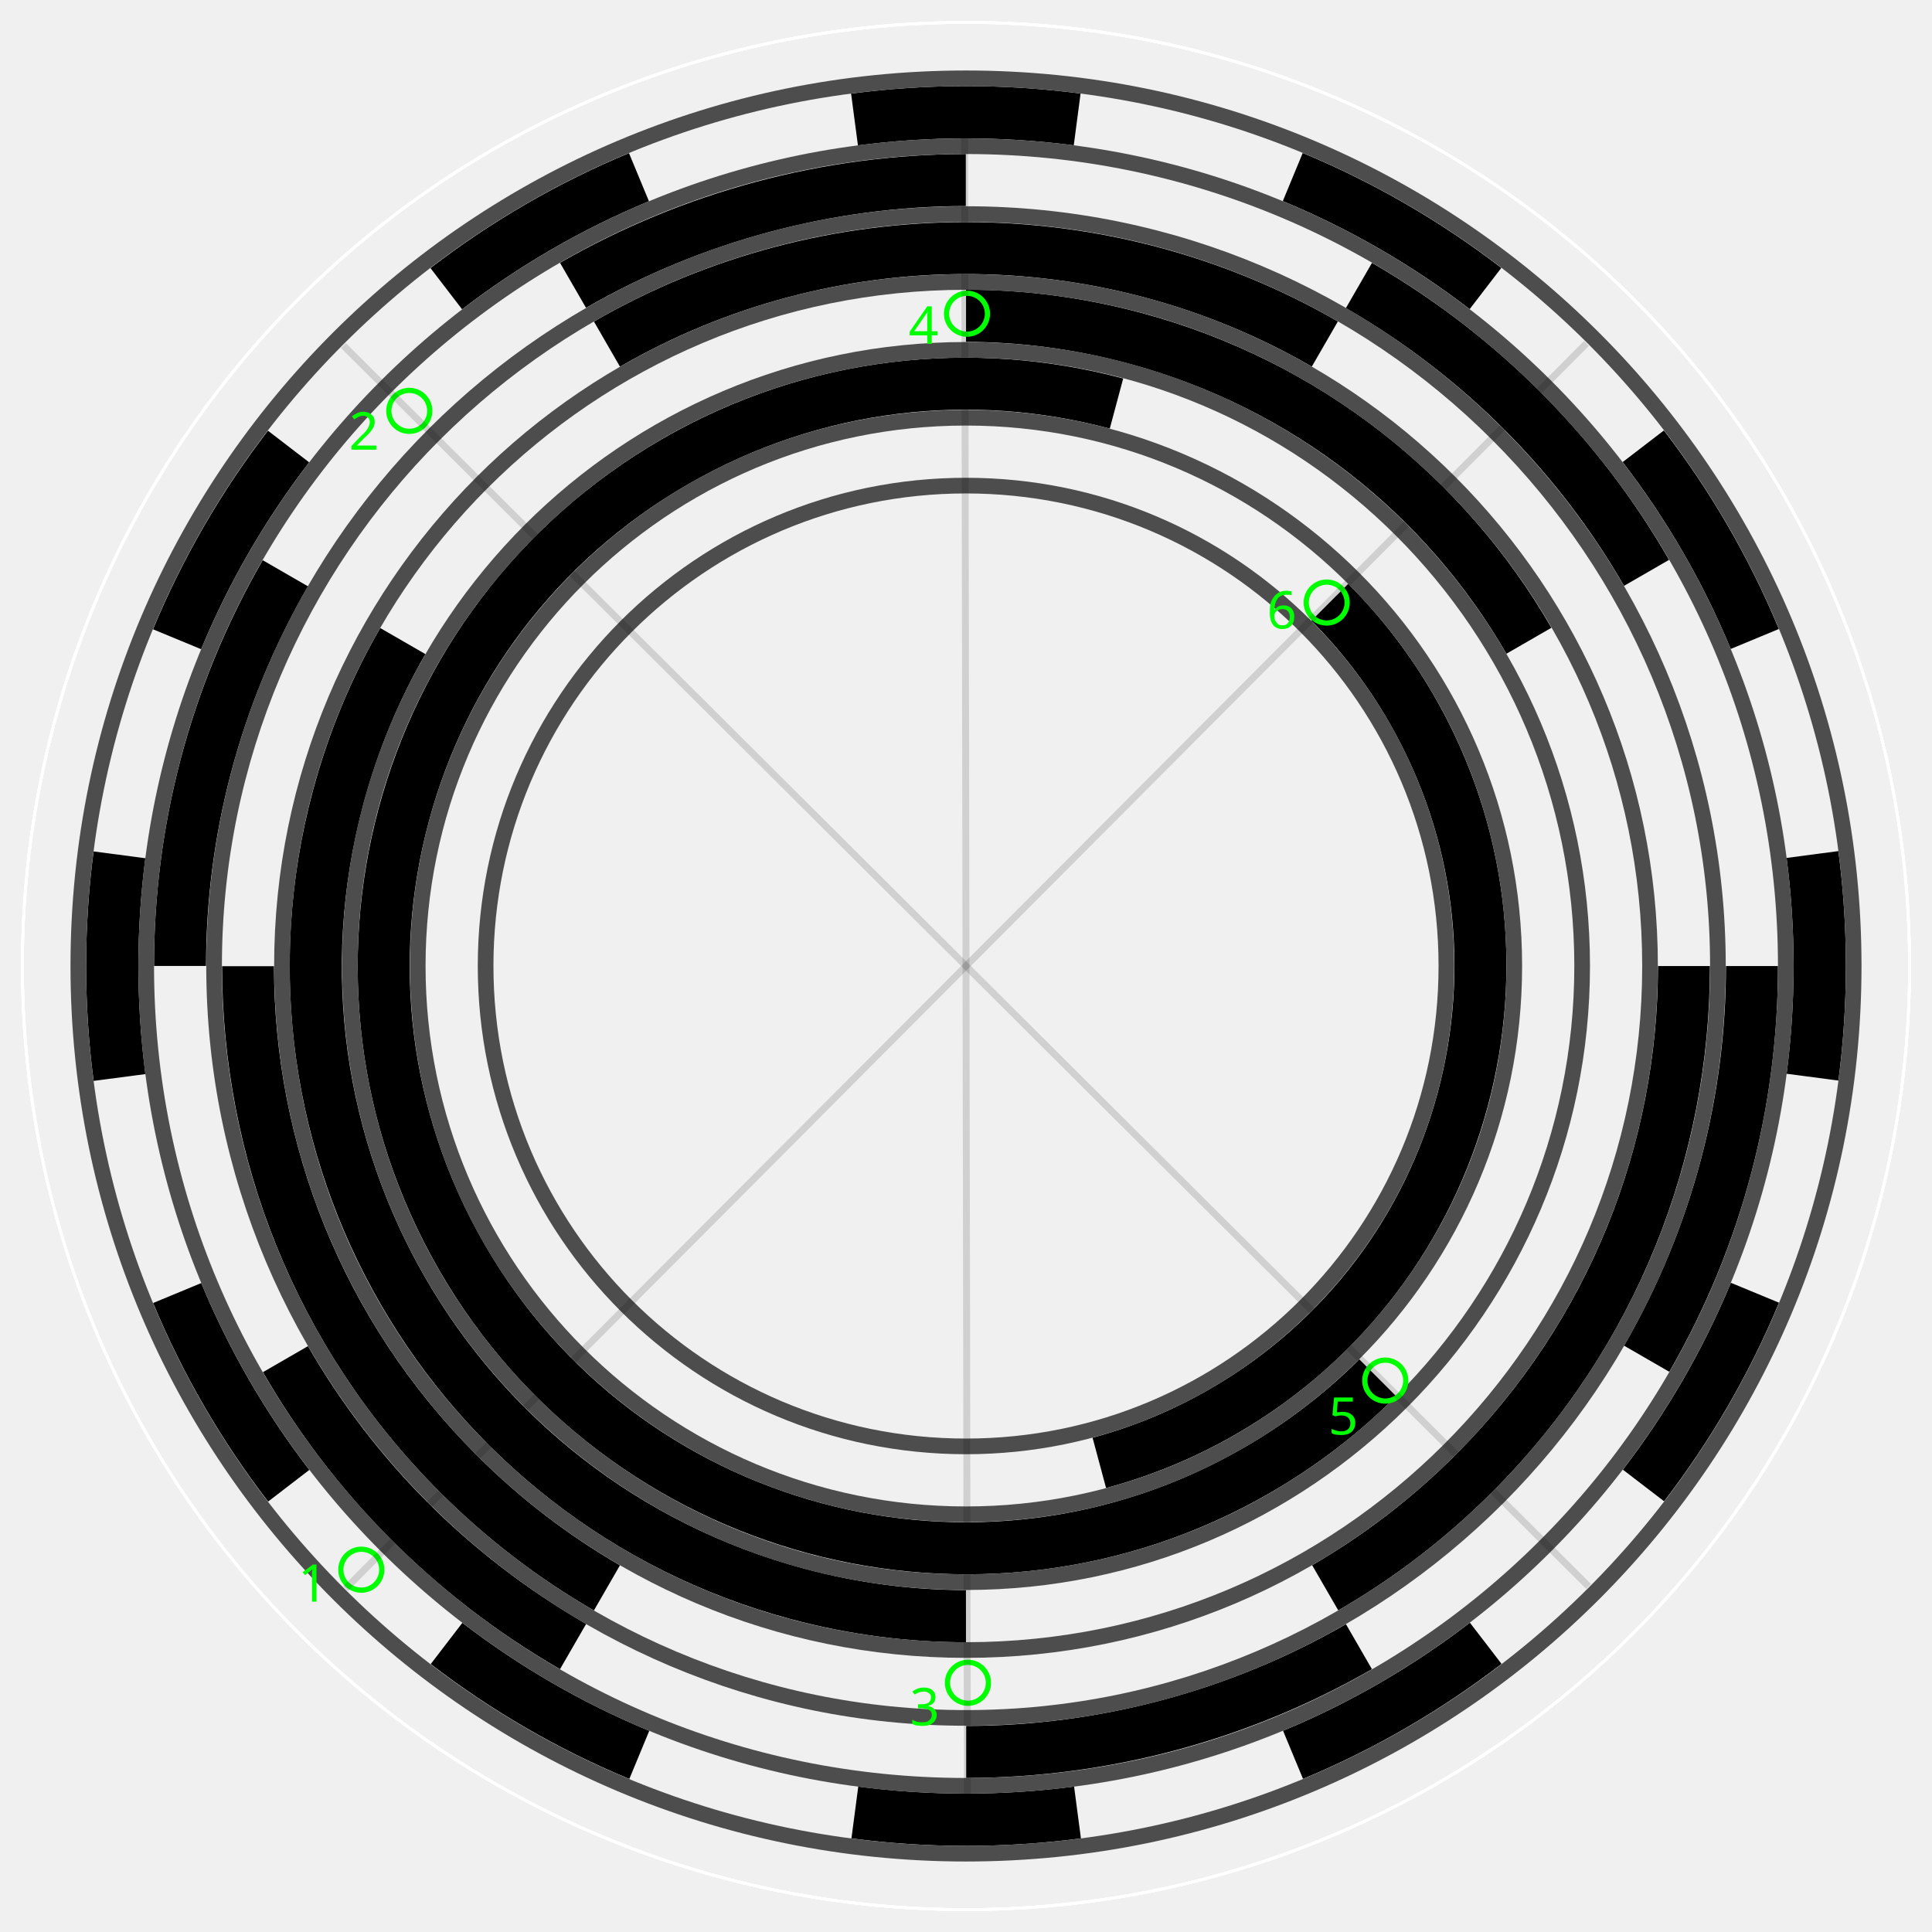
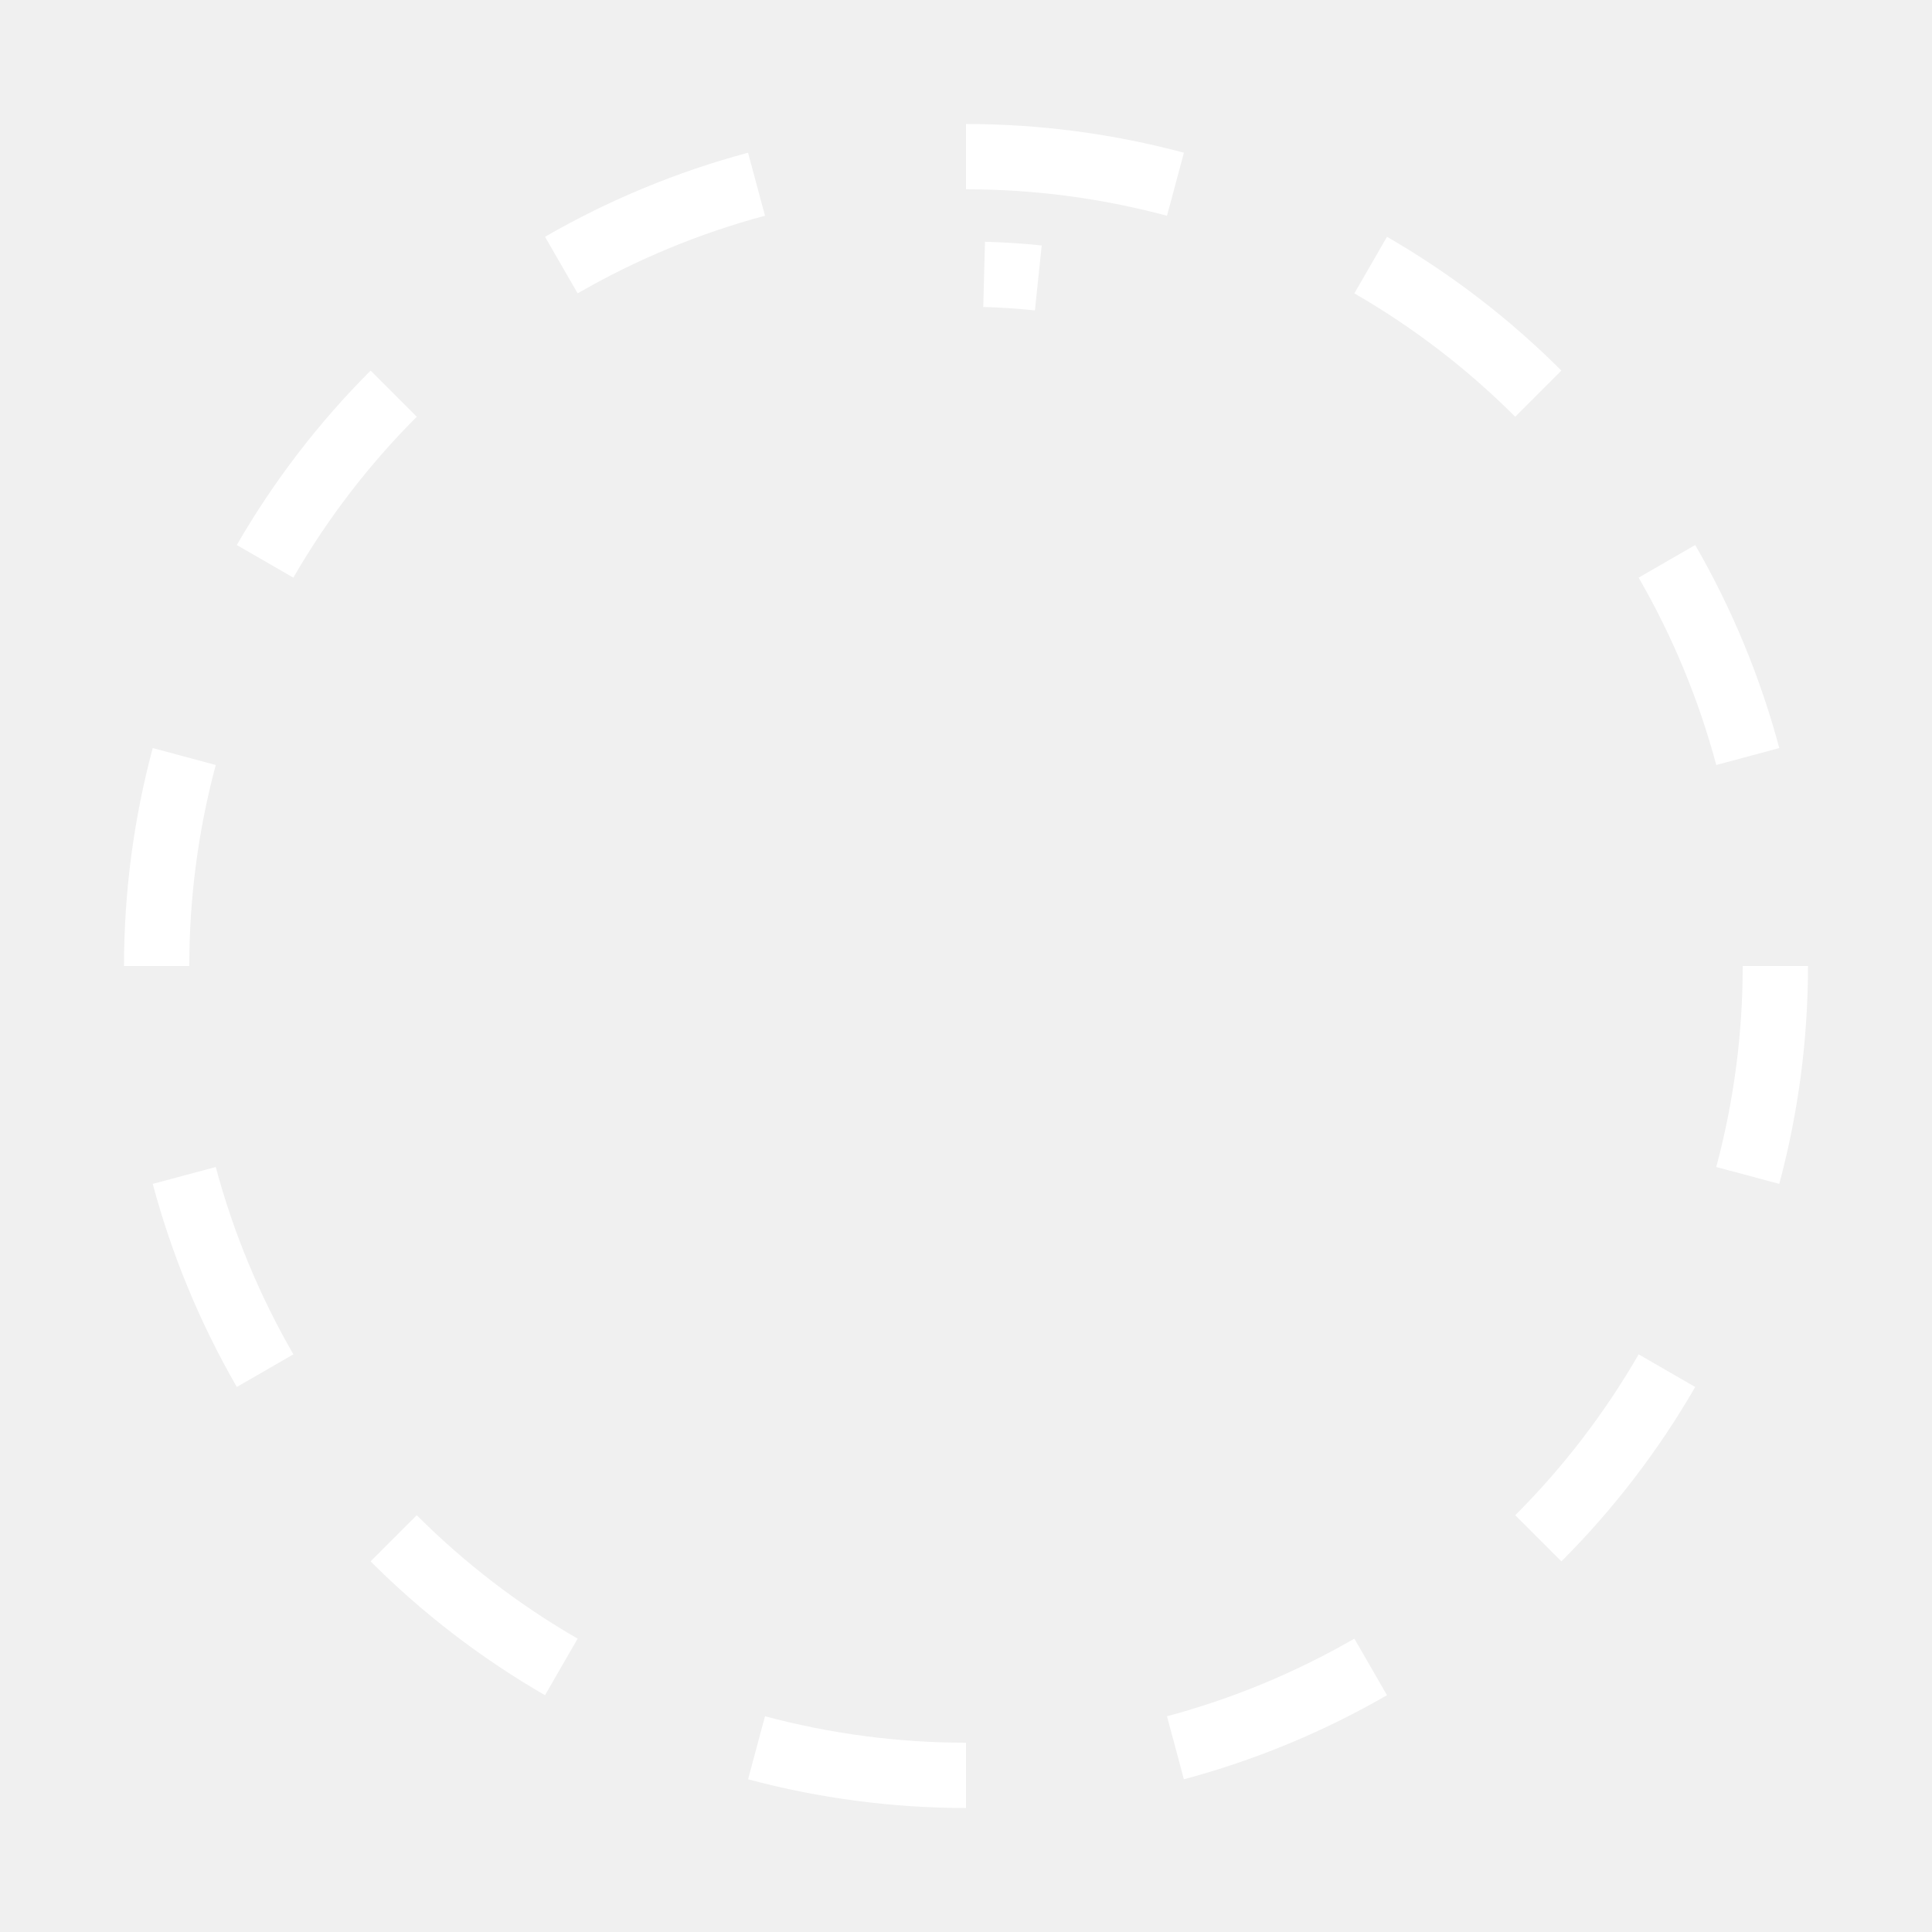
<svg xmlns="http://www.w3.org/2000/svg" width="74mm" height="74mm" viewBox="0 0 74 74" version="1.1" id="svg3623">
  <defs id="defs3620">
    </defs>
  <g id="tPlace" transform="translate(36)">
-     <g id="g1838" transform="matrix(0.7933533,0.6087614,0.6087614,-0.7933533,-22.31748,65.74517)">
-       <path style="fill:#000000;stroke-width:1.5;stroke-linecap:round;stroke-linejoin:round" d="m 17.429,24.403 -1.584,1.214 c 0.97,1.268 1.793,2.68 2.433,4.226 C 22.235,39.396 17.709,50.321 8.157,54.278 6.61,54.919 5.027,55.335 3.444,55.546 l 0.26,1.979 C 5.458,57.294 7.211,56.834 8.922,56.125 19.473,51.755 24.496,39.63 20.125,29.078 19.417,27.369 18.504,25.806 17.429,24.403 Z" id="path940" />
-       <circle style="opacity:1;fill:none;stroke:#ffffff;stroke-width:0.1;stroke-linecap:round;stroke-linejoin:round;stroke-miterlimit:4;stroke-dasharray:none" id="path1331" cx="1" cy="37" r="36.137" />
-     </g>
-     <g id="g1834" transform="matrix(0.6087614,-0.7933533,-0.7933533,-0.6087614,29.74528,60.31746)">
-       <path style="fill:#000000;stroke-width:1.5;stroke-linecap:round;stroke-linejoin:round" d="M -7.916,15.473 C -19.794,20.393 -25.446,34.039 -20.526,45.917 -15.606,57.795 -1.961,63.447 9.917,58.527 15.853,56.068 20.234,51.43 22.518,45.922 L 20.682,45.161 C 18.596,50.192 14.589,54.428 9.152,56.68 -1.727,61.186 -14.171,56.03 -18.677,45.151 -23.184,34.272 -18.03,21.829 -7.15,17.323 -5.389,16.593 -3.586,16.117 -1.782,15.878 l -0.261,-1.981 c -1.975,0.26 -3.947,0.779 -5.873,1.576 z" id="path930" />
-       <circle style="fill:none;stroke:#ffffff;stroke-width:0.1;stroke-linecap:round;stroke-linejoin:round;stroke-miterlimit:4;stroke-dasharray:none" id="path1331-9" cx="1" cy="37" r="36.137" />
-     </g>
-     <g id="g1830" transform="matrix(0.9914449,-0.1305262,-0.1305262,-0.9914449,4.838017,73.81386)">
-       <path id="path928" style="fill:#000000;stroke-width:1.5;stroke-linecap:round;stroke-linejoin:round" d="M -8.911,13.071 C -22.116,18.541 -28.398,33.708 -22.929,46.912 c 0.886,2.139 2.028,4.096 3.374,5.851 l 1.585,-1.216 c -1.239,-1.62 -2.292,-3.426 -3.11,-5.401 -5.056,-12.206 0.728,-26.17 12.934,-31.226 1.977,-0.819 4,-1.352 6.024,-1.62 L -2.382,11.319 c -2.195,0.289 -4.388,0.866 -6.529,1.753 z M 23.083,46.156 c -2.341,5.645 -6.837,10.397 -12.937,12.924 -1.977,0.819 -4,1.352 -6.024,1.621 l 0.261,1.981 c 2.195,-0.289 4.388,-0.866 6.53,-1.753 6.6,-2.734 11.47,-7.889 14.008,-14.012 z" />
-       <circle style="fill:none;stroke:#ffffff;stroke-width:0.1;stroke-linecap:round;stroke-linejoin:round;stroke-miterlimit:4;stroke-dasharray:none" id="path1331-6" cx="1" cy="37" r="36.137" />
-     </g>
-     <g id="g1826" transform="matrix(-0.3826834,0.9238795,0.9238795,0.3826834,-32.80073,21.91675)">
-       <path id="path924" style="fill:#000000;stroke-width:1.5;stroke-linecap:round;stroke-linejoin:round" d="m -16.352,14.387 c -8.051,6.175 -12.232,16.266 -10.908,26.325 l 1.981,-0.261 c -1.24,-9.362 2.645,-18.738 10.143,-24.48 z m 28.264,-3.709 -0.761,1.837 c 6.26,2.595 11.53,7.581 14.332,14.344 0.908,2.192 1.498,4.436 1.797,6.68 L 29.26,33.279 C 28.941,30.863 28.308,28.45 27.331,26.094 24.323,18.831 18.649,13.471 11.912,10.679 Z m -21.054,50.81 -0.761,1.837 c 6.74,2.792 14.545,3.015 21.81,0.006 2.354,-0.975 4.507,-2.232 6.439,-3.713 l -1.216,-1.586 c -1.797,1.375 -3.799,2.542 -5.989,3.45 -6.766,2.802 -14.02,2.6 -20.283,0.006 z" />
-       <circle style="fill:none;stroke:#ffffff;stroke-width:0.1;stroke-linecap:round;stroke-linejoin:round;stroke-miterlimit:4;stroke-dasharray:none" id="path1331-67" cx="1" cy="37" r="36.137" />
-     </g>
-     <g id="g1822" transform="matrix(0.9914449,0.1305262,0.1305262,-0.9914449,-4.820904,73.5528)">
-       <path id="path922" style="fill:#000000;stroke-width:1.5;stroke-linecap:round;stroke-linejoin:round" d="m -10.902,8.267 c -5.229,2.166 -9.554,5.598 -12.766,9.794 l 1.58,1.213 c 3.007,-3.921 7.055,-7.129 11.952,-9.158 z m 15.969,-2.1 -0.26,1.975 c 5.056,0.67 9.864,2.662 13.912,5.764 l 1.212,-1.579 C 15.605,9.016 10.468,6.886 5.067,6.167 Z M -29.834,32.942 c -0.696,5.239 -0.066,10.723 2.098,15.952 l 1.849,-0.766 c -2.027,-4.897 -2.62,-10.028 -1.972,-14.926 z m 57.722,-7.07 c 2.027,4.897 2.62,10.027 1.972,14.925 l 1.974,0.26 c 0.696,-5.238 0.067,-10.722 -2.097,-15.951 z m -44.607,34.221 -1.213,1.58 c 4.327,3.311 9.465,5.44 14.865,6.159 l 0.26,-1.974 C -7.863,65.188 -12.671,63.196 -16.719,60.094 Z M 24.088,54.726 c -3.007,3.921 -7.054,7.128 -11.951,9.157 l 0.765,1.849 c 5.229,-2.166 9.553,-5.599 12.766,-9.794 z" />
-       <circle style="fill:none;stroke:#ffffff;stroke-width:0.1;stroke-linecap:round;stroke-linejoin:round;stroke-miterlimit:4;stroke-dasharray:none" id="path1331-3" cx="1" cy="37" r="36.137" />
-     </g>
-     <g id="g1818" transform="matrix(0.9238795,-0.3826834,-0.3826834,-0.9238795,14.23539,71.56612)">
-       <path id="path944" style="fill:#000000;stroke-width:1.5;stroke-linecap:round;stroke-linejoin:round" d="m -11.896,5.865 c -1.374,0.569 -2.69,1.22 -3.945,1.943 l 1,1.732 c 1.181,-0.679 2.419,-1.291 3.711,-1.826 1.296,-0.537 2.608,-0.98 3.927,-1.336 l -0.517,-1.933 c -1.403,0.377 -2.798,0.848 -4.176,1.419 z m -10.934,7.302 c -2.093,2.096 -3.884,4.446 -5.343,6.977 l 1.723,0.995 c 1.373,-2.38 3.06,-4.59 5.031,-6.561 z M 1.011,3.296 1.01,5.291 c 2.788,9.03e-4 5.542,0.372 8.196,1.085 L 9.722,4.455 C 6.901,3.696 3.973,3.299 1.011,3.296 Z M -31.545,28.278 c -0.759,2.821 -1.156,5.749 -1.159,8.711 l 1.995,4.34e-4 c 9.47e-4,-2.788 0.372,-5.542 1.085,-8.196 z M 17.857,7.826 16.862,9.548 c 2.38,1.373 4.59,3.06 6.561,5.031 L 24.834,13.169 C 22.737,11.076 20.388,9.285 17.857,7.826 Z M -31.554,45.721 c 0.377,1.403 0.848,2.798 1.419,4.176 0.569,1.374 1.22,2.69 1.943,3.945 l 1.732,-1 c -0.679,-1.181 -1.291,-2.418 -1.826,-3.711 -0.537,-1.296 -0.98,-2.608 -1.336,-3.928 z M 30.193,20.158 28.46,21.158 c 0.679,1.181 1.29,2.419 1.826,3.711 0.537,1.296 0.981,2.608 1.336,3.927 l 1.933,-0.517 c -0.377,-1.403 -0.849,-2.798 -1.42,-4.176 -0.569,-1.374 -1.22,-2.69 -1.942,-3.945 z m -51.615,39.263 -1.411,1.41 c 2.096,2.093 4.446,3.884 6.977,5.343 l 0.995,-1.723 c -2.38,-1.373 -4.59,-3.059 -6.561,-5.03 z M 32.709,37.01 c -8.67e-4,2.788 -0.372,5.543 -1.085,8.197 l 1.922,0.515 c 0.759,-2.821 1.155,-5.749 1.158,-8.711 z M -7.206,67.624 -7.721,69.546 c 2.821,0.759 5.749,1.155 8.71,1.158 l 9.1319e-4,-1.995 C -1.798,68.708 -4.552,68.337 -7.206,67.624 Z M 28.452,52.862 c -1.373,2.38 -3.059,4.59 -5.03,6.561 l 1.41,1.411 c 2.093,-2.096 3.884,-4.446 5.344,-6.977 z m -19.248,14.76 0.517,1.933 c 1.403,-0.377 2.798,-0.848 4.176,-1.419 1.374,-0.569 2.69,-1.22 3.945,-1.943 l -1,-1.732 c -1.181,0.679 -2.418,1.291 -3.711,1.826 -1.296,0.537 -2.608,0.98 -3.927,1.336 z" />
-       <circle style="fill:none;stroke:#ffffff;stroke-width:0.1;stroke-linecap:round;stroke-linejoin:round;stroke-miterlimit:4;stroke-dasharray:none" id="path1331-5" cx="1" cy="37" r="36.137" />
-     </g>
-     <circle style="opacity:1;fill:none;stroke:#4d4d4d;stroke-width:0.6;stroke-linecap:round;stroke-linejoin:round;stroke-miterlimit:4;stroke-dasharray:none" id="path1998" cx="1" cy="37" r="23.6" />
-     <ellipse style="opacity:1;fill:none;stroke:#4d4d4d;stroke-width:0.6;stroke-linecap:round;stroke-linejoin:round;stroke-miterlimit:4;stroke-dasharray:none" id="path1998-3" cx="1" cy="37" rx="26.2" ry="26.2" />
-     <ellipse style="opacity:1;fill:none;stroke:#4d4d4d;stroke-width:0.6;stroke-linecap:round;stroke-linejoin:round;stroke-miterlimit:4;stroke-dasharray:none" id="path1998-3-9" cx="1" cy="37" rx="31.4" ry="31.4" />
-     <ellipse style="opacity:1;fill:none;stroke:#4d4d4d;stroke-width:0.6;stroke-linecap:round;stroke-linejoin:round;stroke-miterlimit:4;stroke-dasharray:none" id="path1998-3-9-6" cx="1" cy="37" rx="34" ry="34" />
-     <ellipse style="opacity:1;fill:none;stroke:#4d4d4d;stroke-width:0.6;stroke-linecap:round;stroke-linejoin:round;stroke-miterlimit:4;stroke-dasharray:none" id="path1998-3-99" cx="1" cy="37" rx="21" ry="21" />
-     <ellipse style="opacity:1;fill:none;stroke:#4d4d4d;stroke-width:0.6;stroke-linecap:round;stroke-linejoin:round;stroke-miterlimit:4;stroke-dasharray:none" id="path1998-3-99-2" cx="1" cy="37" rx="18.4" ry="18.4" />
-     <ellipse style="opacity:1;fill:none;stroke:#4d4d4d;stroke-width:0.6;stroke-linecap:round;stroke-linejoin:round;stroke-miterlimit:4;stroke-dasharray:none" id="path1998-3-4" cx="1" cy="37" rx="28.8" ry="28.8" />
-     <circle style="fill:none;stroke:#00ff00;stroke-width:0.2;stroke-linecap:round;stroke-linejoin:round;stroke-miterlimit:4;stroke-dasharray:none" id="path955-0" cx="1.038" cy="12.016" r="0.784" />
-     <circle style="fill:none;stroke:#00ff00;stroke-width:0.2;stroke-linecap:round;stroke-linejoin:round;stroke-miterlimit:4;stroke-dasharray:none" id="path955-3" cx="1.074" cy="64.454" r="0.784" />
-     <circle style="fill:none;stroke:#00ff00;stroke-width:0.2;stroke-linecap:round;stroke-linejoin:round;stroke-miterlimit:4;stroke-dasharray:none" id="path955-2-5" cx="17.059" cy="52.88" r="0.784" />
-     <circle style="fill:none;stroke:#00ff00;stroke-width:0.2;stroke-linecap:round;stroke-linejoin:round;stroke-miterlimit:4;stroke-dasharray:none" id="path955-8-9" cx="-20.323" cy="15.737" r="0.784" />
-     <circle style="fill:none;stroke:#00ff00;stroke-width:0.2;stroke-linecap:round;stroke-linejoin:round;stroke-miterlimit:4;stroke-dasharray:none" id="path955-88-9-8" cx="-22.162" cy="60.123" r="0.784" />
-     <circle style="fill:none;stroke:#00ff00;stroke-width:0.2;stroke-linecap:round;stroke-linejoin:round;stroke-miterlimit:4;stroke-dasharray:none" id="path955-0-4" cx="14.815" cy="23.079" r="0.784" />
-     <path style="opacity:0.133;fill:none;stroke:#000000;stroke-width:0.265px;stroke-linecap:butt;stroke-linejoin:miter;stroke-opacity:1" d="M 24.765,13.154 -22.765,60.846" id="path2424" />
-     <path style="opacity:0.133;fill:none;stroke:#000000;stroke-width:0.265px;stroke-linecap:butt;stroke-linejoin:miter;stroke-opacity:1" d="M 0.943,3.334 1.057,70.666" id="path2424-4" />
-     <path style="opacity:0.133;fill:none;stroke:#000000;stroke-width:0.265px;stroke-linecap:butt;stroke-linejoin:miter;stroke-opacity:1" d="M -22.846,13.235 24.846,60.765" id="path2424-8" />
-     <text xml:space="preserve" style="font-size:2px;line-height:1.25;font-family:'Red Hat Mono';-inkscape-font-specification:'Red Hat Mono';fill:#00ff00;stroke-width:0.265" x="-24.582" y="61.347" id="text4053">
-       <tspan id="tspan4051" style="fill:#00ff00;stroke-width:0.265" x="-24.582" y="61.347">1</tspan>
-     </text>
-     <text xml:space="preserve" style="font-size:2px;line-height:1.25;font-family:'Red Hat Mono';-inkscape-font-specification:'Red Hat Mono';fill:#00ff00;stroke-width:0.265" x="-22.631" y="17.225" id="text4053-6">
-       <tspan id="tspan4051-3" style="fill:#00ff00;stroke-width:0.265" x="-22.631" y="17.225">2</tspan>
-     </text>
-     <text xml:space="preserve" style="font-size:2px;line-height:1.25;font-family:'Red Hat Mono';-inkscape-font-specification:'Red Hat Mono';fill:#00ff00;stroke-width:0.265" x="-1.202" y="13.172" id="text4053-3">
-       <tspan id="tspan4051-8" style="fill:#00ff00;stroke-width:0.265" x="-1.202" y="13.172">4</tspan>
-     </text>
-     <text xml:space="preserve" style="font-size:2px;line-height:1.25;font-family:'Red Hat Mono';-inkscape-font-specification:'Red Hat Mono';fill:#00ff00;stroke-width:0.265" x="12.526" y="24.078" id="text4053-7">
-       <tspan id="tspan4051-2" style="fill:#00ff00;stroke-width:0.265" x="12.526" y="24.078">6</tspan>
-     </text>
-     <text xml:space="preserve" style="font-size:2px;line-height:1.25;font-family:'Red Hat Mono';-inkscape-font-specification:'Red Hat Mono';fill:#00ff00;stroke-width:0.265" x="-1.152" y="66.089" id="text4053-1">
-       <tspan id="tspan4051-7" style="fill:#00ff00;stroke-width:0.265" x="-1.152" y="66.089">3</tspan>
-     </text>
-     <text xml:space="preserve" style="font-size:2px;line-height:1.25;font-family:'Red Hat Mono';-inkscape-font-specification:'Red Hat Mono';fill:#00ff00;stroke-width:0.265" x="14.879" y="54.951" id="text4053-0">
-       <tspan id="tspan4051-0" style="fill:#00ff00;stroke-width:0.265" x="14.879" y="54.951">5</tspan>
-     </text>
+     <path style="color:#000000;fill:#ffffff;stroke-linejoin:round;-inkscape-stroke:none" d="m -6.699,65.736 -0.648,2.414 C -4.625,68.88 -1.818,69.25 1,69.25 v -2.5 c -2.6,0 -5.188,-0.341 -7.699,-1.014 z" id="path1121" />
+     <path style="color:#000000;fill:#ffffff;stroke-linejoin:round;-inkscape-stroke:none" d="m 15.875,62.764 c -2.252,1.3 -4.664,2.3 -7.176,2.973 l 0.646,2.414 C 12.068,67.421 14.684,66.339 17.125,64.93 Z" id="path1119" />
+     <path style="color:#000000;fill:#ffffff;stroke-linejoin:round;-inkscape-stroke:none" d="m -20.037,58.037 -1.768,1.768 c 1.993,1.993 4.239,3.716 6.68,5.125 l 1.25,-2.166 c -2.252,-1.3 -4.324,-2.888 -6.162,-4.727 z" id="path1117" />
+     <path style="color:#000000;fill:#ffffff;stroke-linejoin:round;-inkscape-stroke:none" d="m 26.764,51.875 c -1.3,2.252 -2.888,4.324 -4.727,6.162 l 1.768,1.768 c 1.993,-1.993 3.716,-4.239 5.125,-6.68 z" id="path1115" />
+     <path style="color:#000000;fill:#ffffff;stroke-linejoin:round;-inkscape-stroke:none" d="m -27.736,44.699 -2.414,0.646 c 0.729,2.722 1.811,5.338 3.221,7.779 l 2.166,-1.25 c -1.3,-2.252 -2.3,-4.664 -2.973,-7.176 z" id="path1113" />
+     <path style="color:#000000;fill:#ffffff;stroke-linejoin:round;-inkscape-stroke:none" d="m 30.75,37 c 0,2.6 -0.341,5.188 -1.014,7.699 l 2.414,0.646 C 32.88,42.623 33.25,39.818 33.25,37 Z" id="path1111" />
+     <path style="color:#000000;fill:#ffffff;stroke-linejoin:round;-inkscape-stroke:none" d="M -30.15,28.652 C -30.88,31.375 -31.25,34.182 -31.25,37 h 2.5 c 0,-2.6 0.341,-5.188 1.014,-7.699 z" id="path1109" />
+     <path style="color:#000000;fill:#ffffff;stroke-linejoin:round;-inkscape-stroke:none" d="m 28.93,20.875 -2.166,1.25 c 1.3,2.252 2.3,4.664 2.973,7.176 l 2.414,-0.648 C 31.421,25.93 30.339,23.316 28.93,20.875 Z" id="path1107" />
+     <path style="color:#000000;fill:#ffffff;stroke-linejoin:round;-inkscape-stroke:none" d="m -21.805,14.195 c -1.993,1.993 -3.716,4.239 -5.125,6.68 l 2.166,1.25 c 1.3,-2.252 2.888,-4.324 4.727,-6.162 z" id="path1105" />
+     <path style="color:#000000;fill:#ffffff;stroke-linejoin:round;-inkscape-stroke:none" d="m 1.727,9.26 -0.066,2.498 c 0.661,0.017 1.321,0.062 1.979,0.131 L 3.9,9.402 C 3.178,9.326 2.453,9.279 1.727,9.26 Z" id="path1103" />
+     <path style="color:#000000;fill:#ffffff;stroke-linejoin:round;-inkscape-stroke:none" d="m 17.125,9.07 -1.25,2.166 c 2.252,1.3 4.324,2.888 6.162,4.727 l 1.768,-1.768 C 21.812,12.202 19.566,10.48 17.125,9.07 Z" id="path1101" />
+     <path style="color:#000000;fill:#ffffff;stroke-linejoin:round;-inkscape-stroke:none" d="M -7.348,5.85 C -10.07,6.579 -12.684,7.661 -15.125,9.07 l 1.25,2.166 c 2.252,-1.3 4.665,-2.3 7.176,-2.973 z" id="path1099" />
+     <path style="color:#000000;fill:#ffffff;stroke-linejoin:round;-inkscape-stroke:none" d="m 1,4.75 v 2.5 c 2.6,5e-7 5.188,0.341 7.699,1.014 L 9.346,5.85 C 6.623,5.12 3.818,4.75 1,4.75 Z" id="path1047" />
  </g>
</svg>
